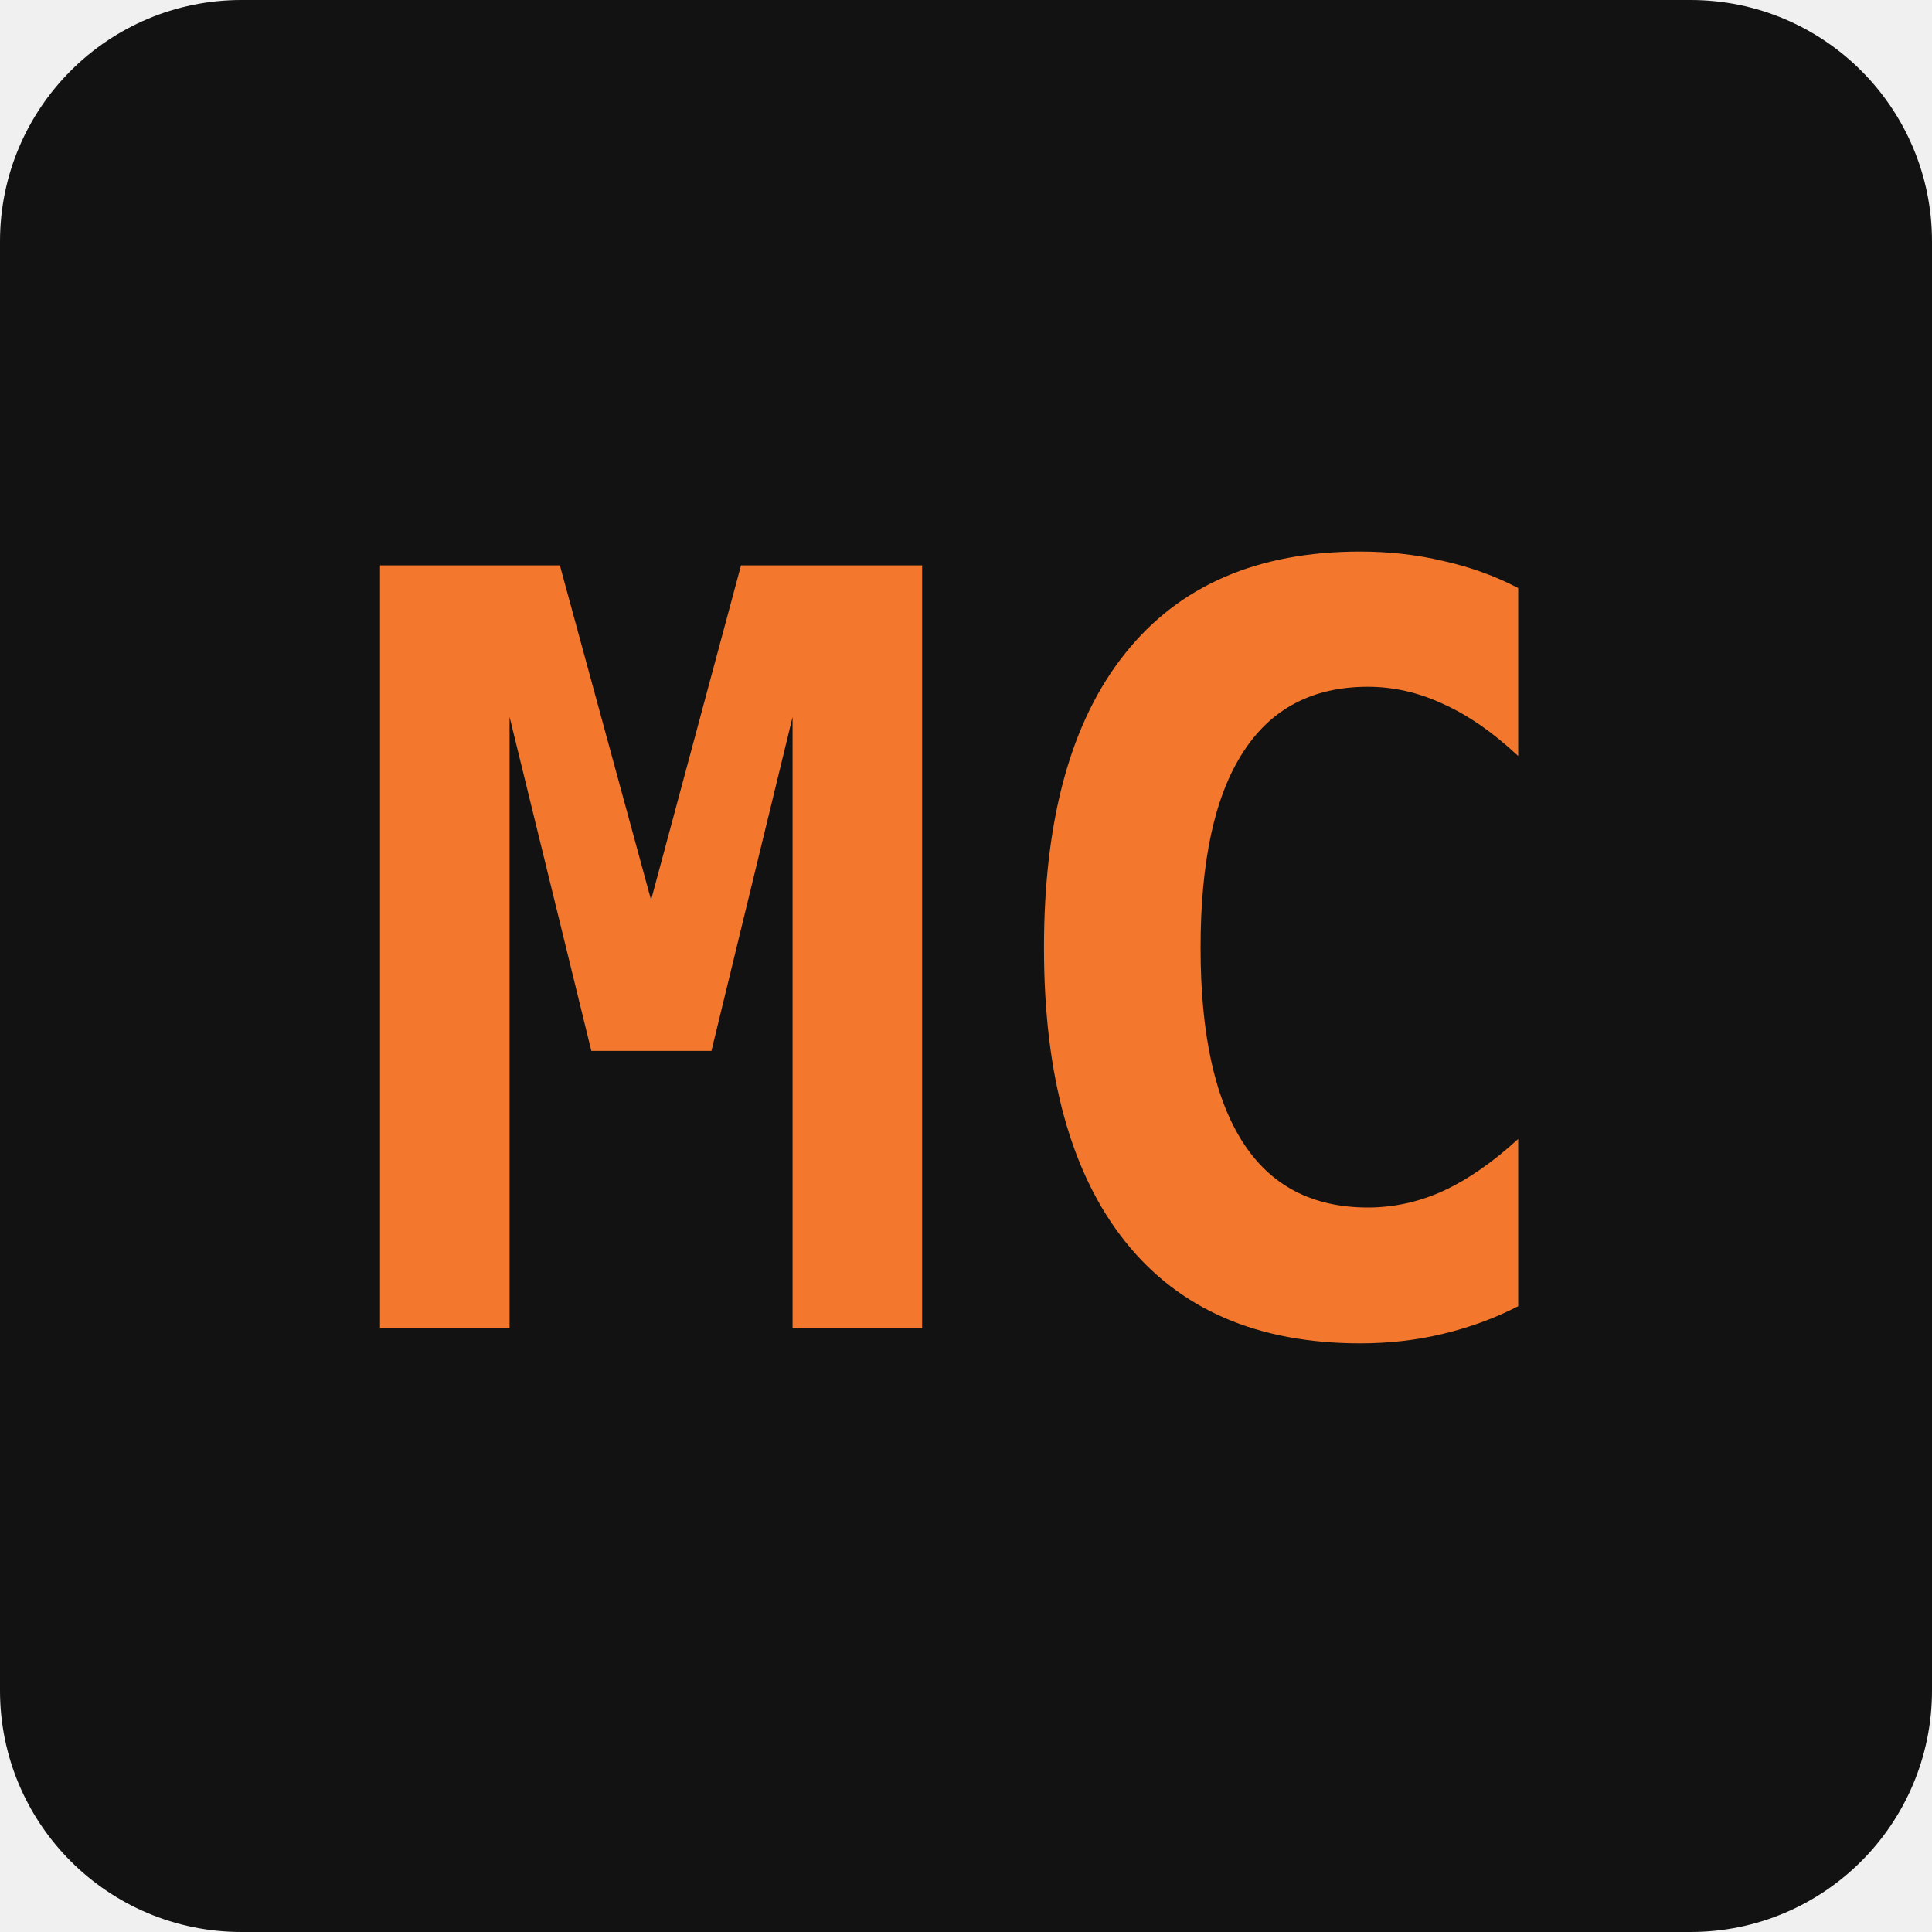
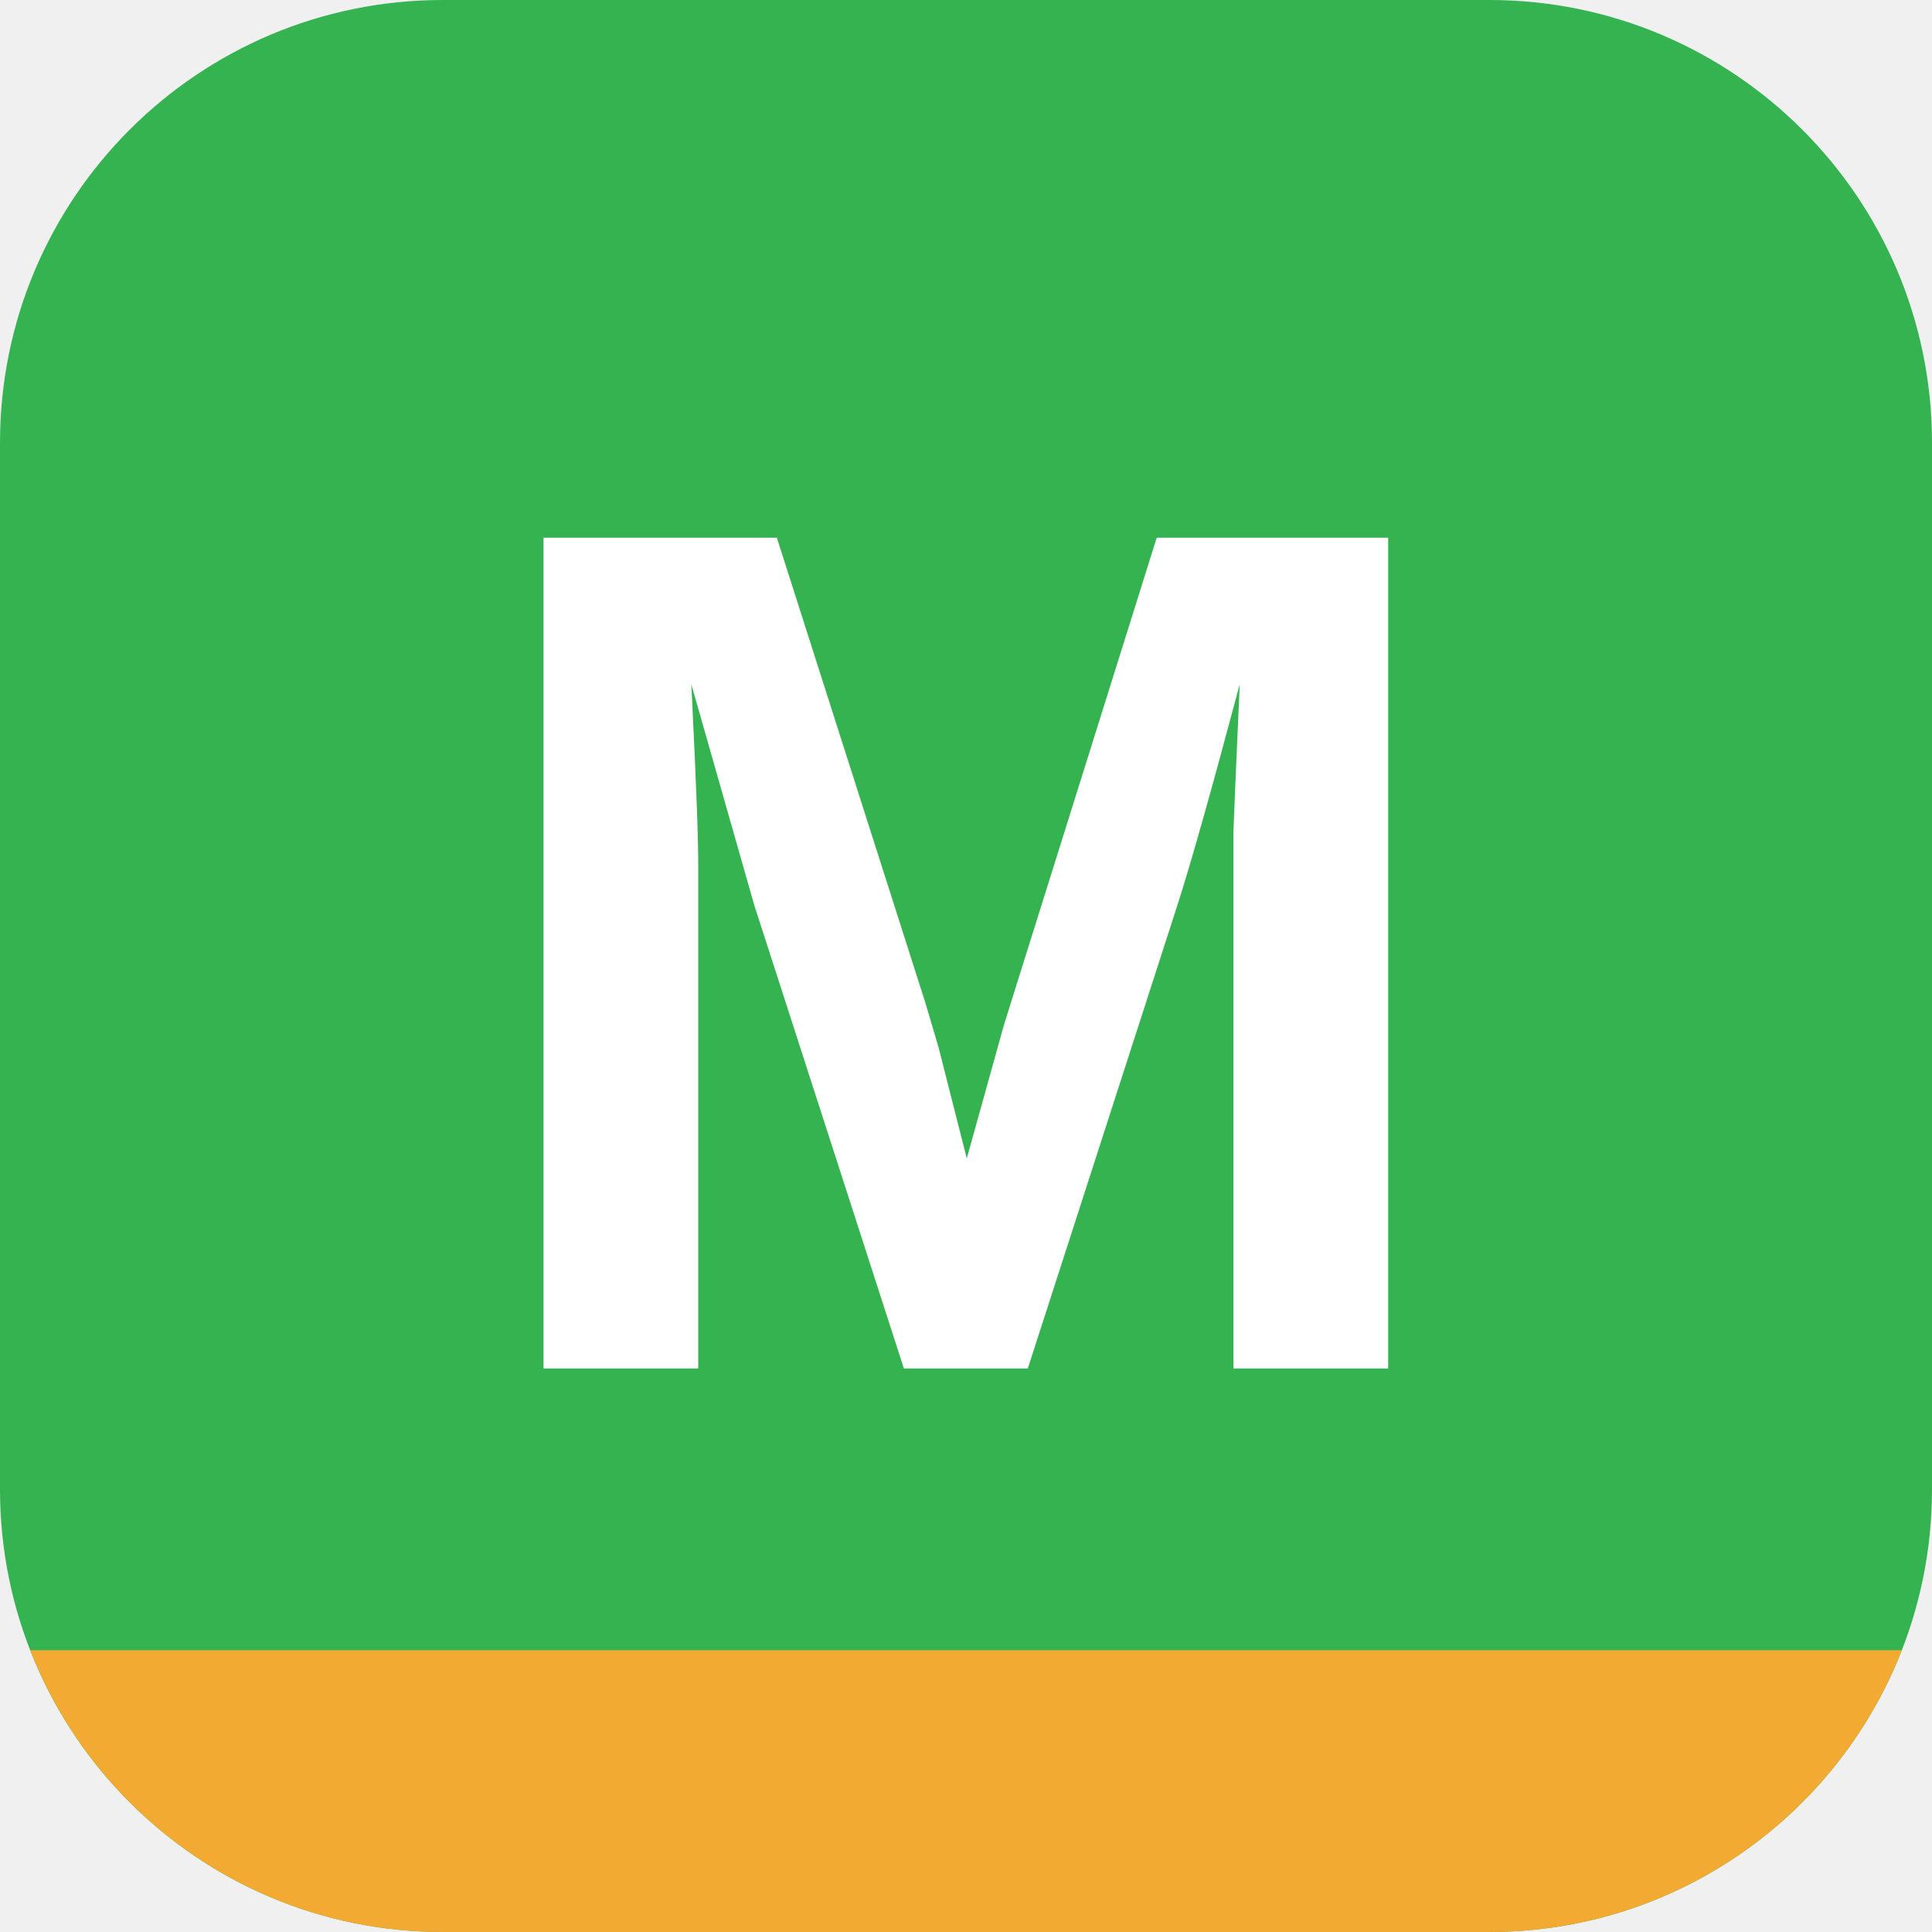
<svg xmlns="http://www.w3.org/2000/svg" viewBox="0 0 48 48" width="48" height="48">
-   <rect width="48" height="48" rx="6" fill="#121212" />
-   <text x="24" y="33" text-anchor="middle" font-family="monospace" font-weight="700" font-size="26" fill="#F3772C">MC</text>
+   <defs>
+     <clipPath id="r">
+       <rect width="48" height="48" rx="11" />
+     </clipPath>
+   </defs>
+   <g clip-path="url(#r)">
+     <rect width="48" height="48" fill="#34B350" />
+     <rect y="41" width="48" height="7" fill="#F2AA32" />
+     <text x="24" y="34" text-anchor="middle" font-family="Arial, Helvetica, sans-serif" font-weight="800" font-size="30" fill="#ffffff">M</text>
+   </g>
</svg>
